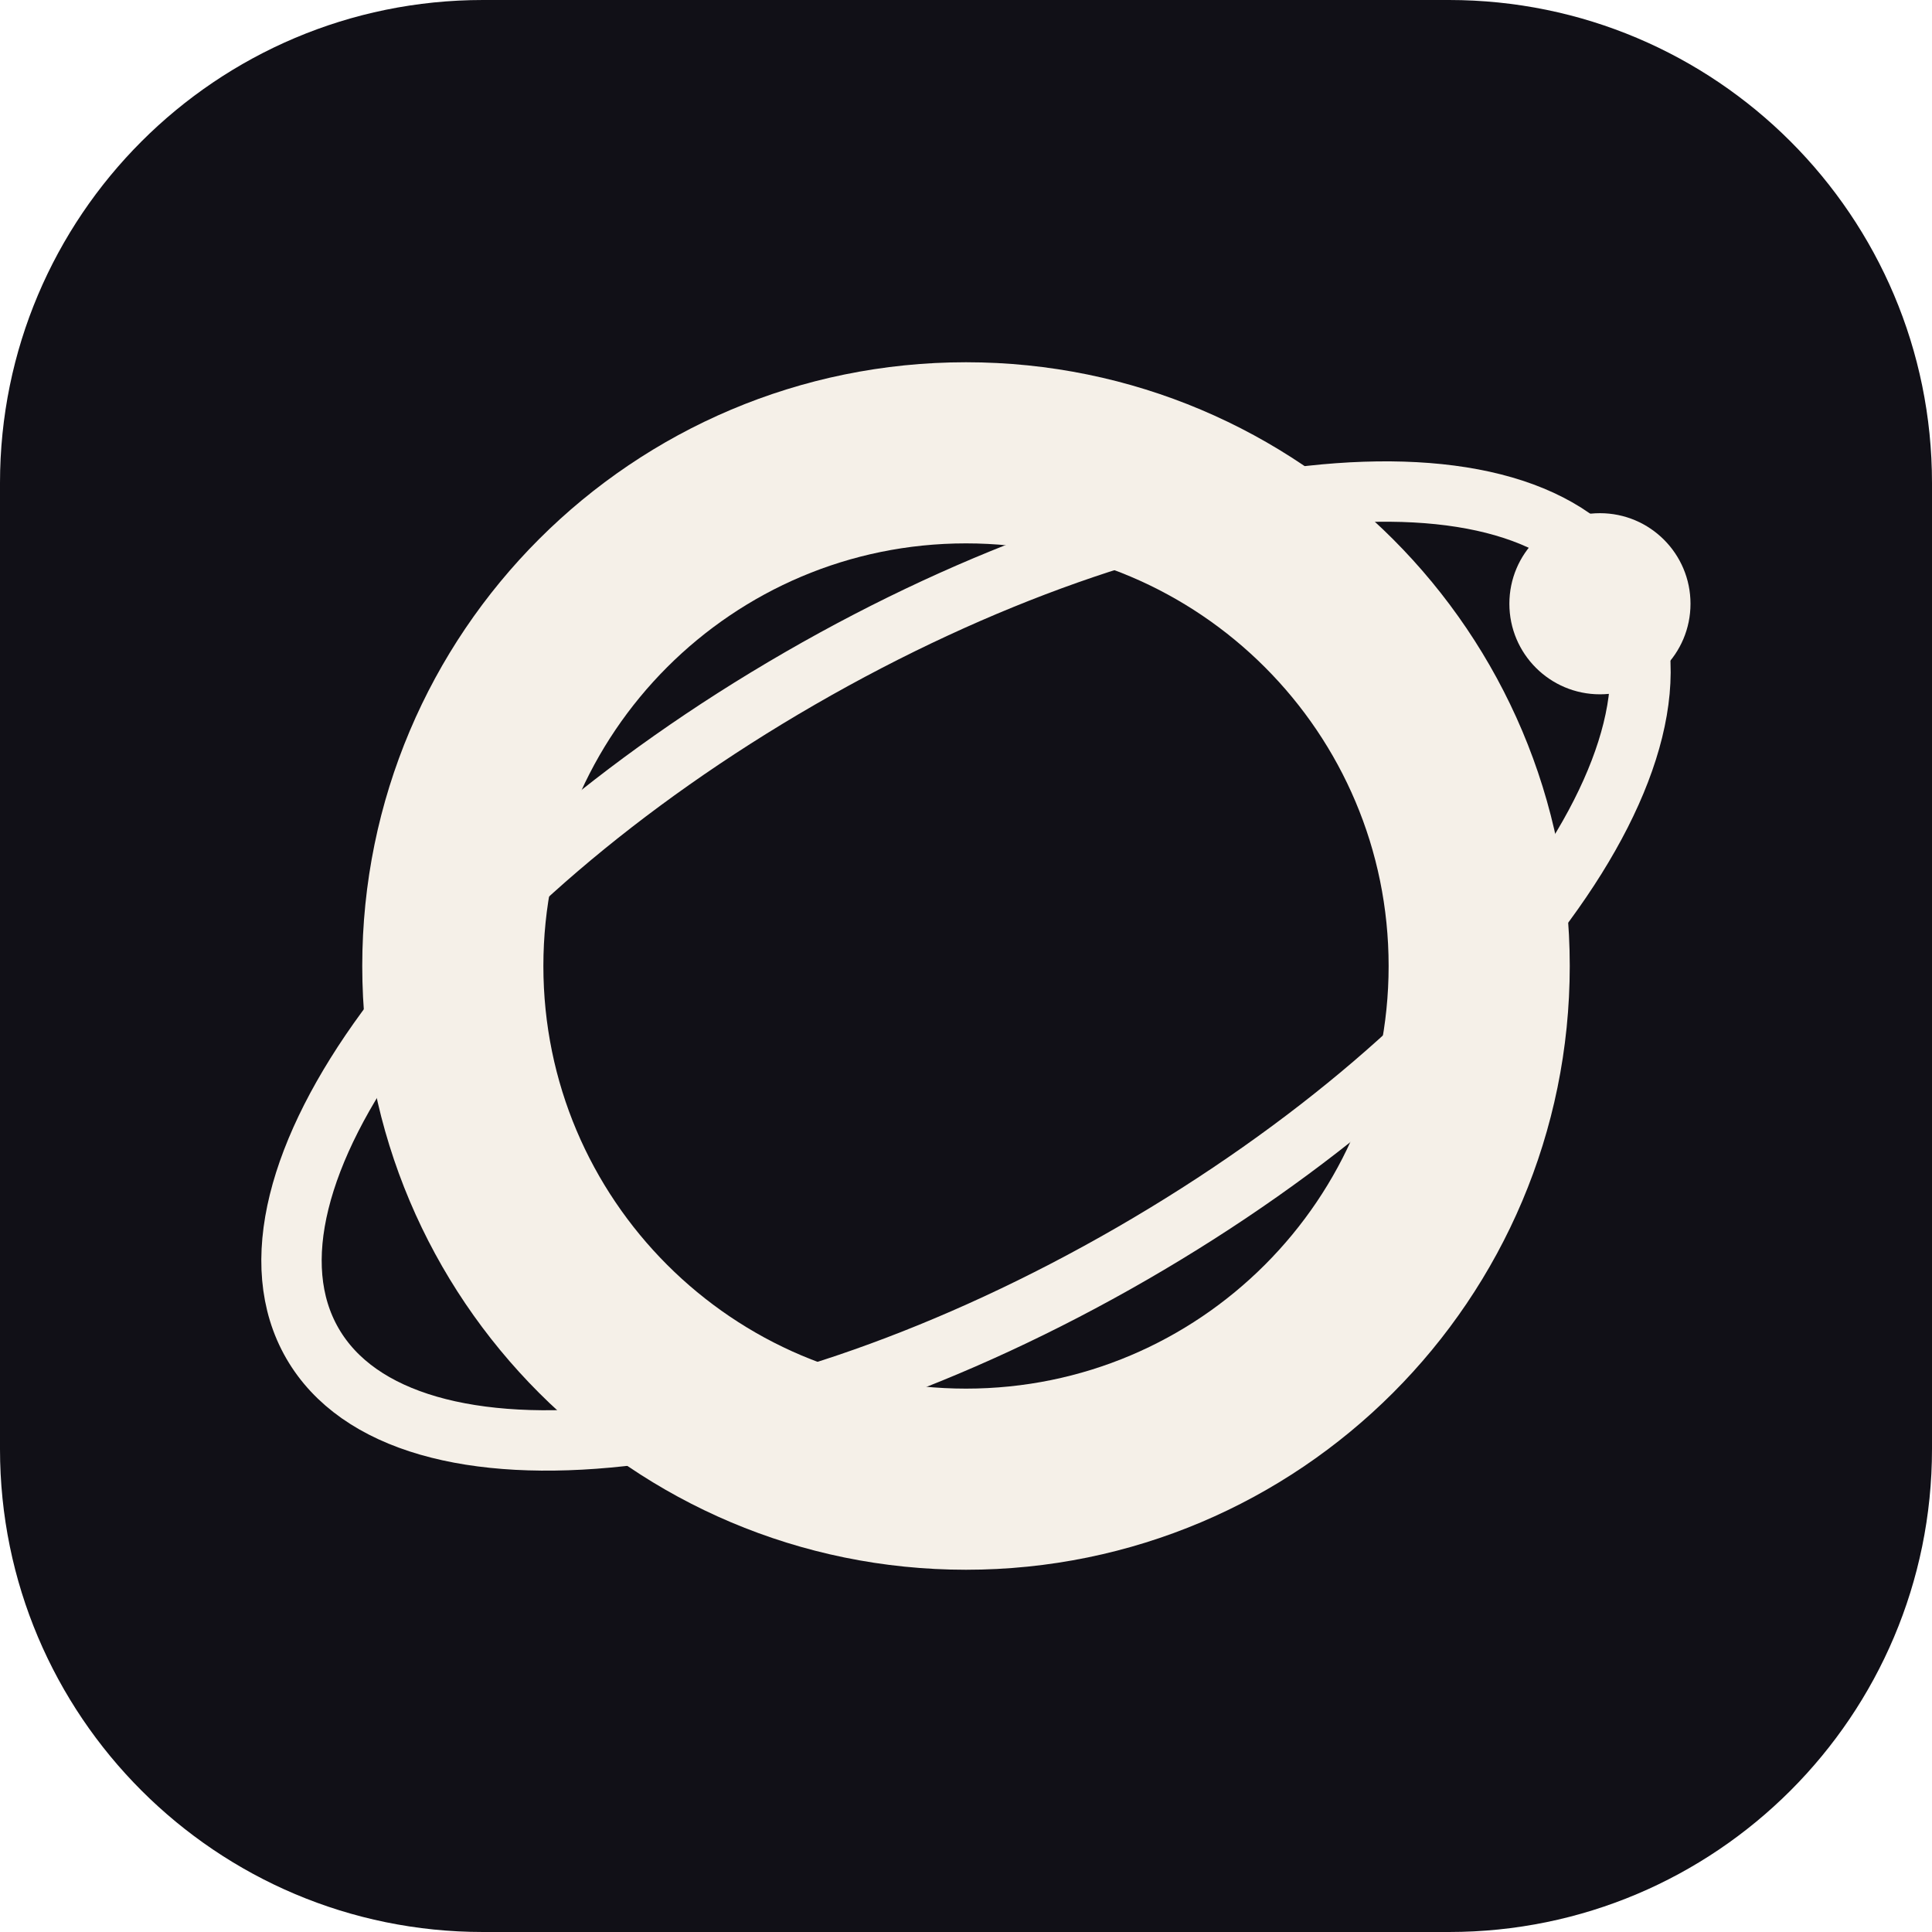
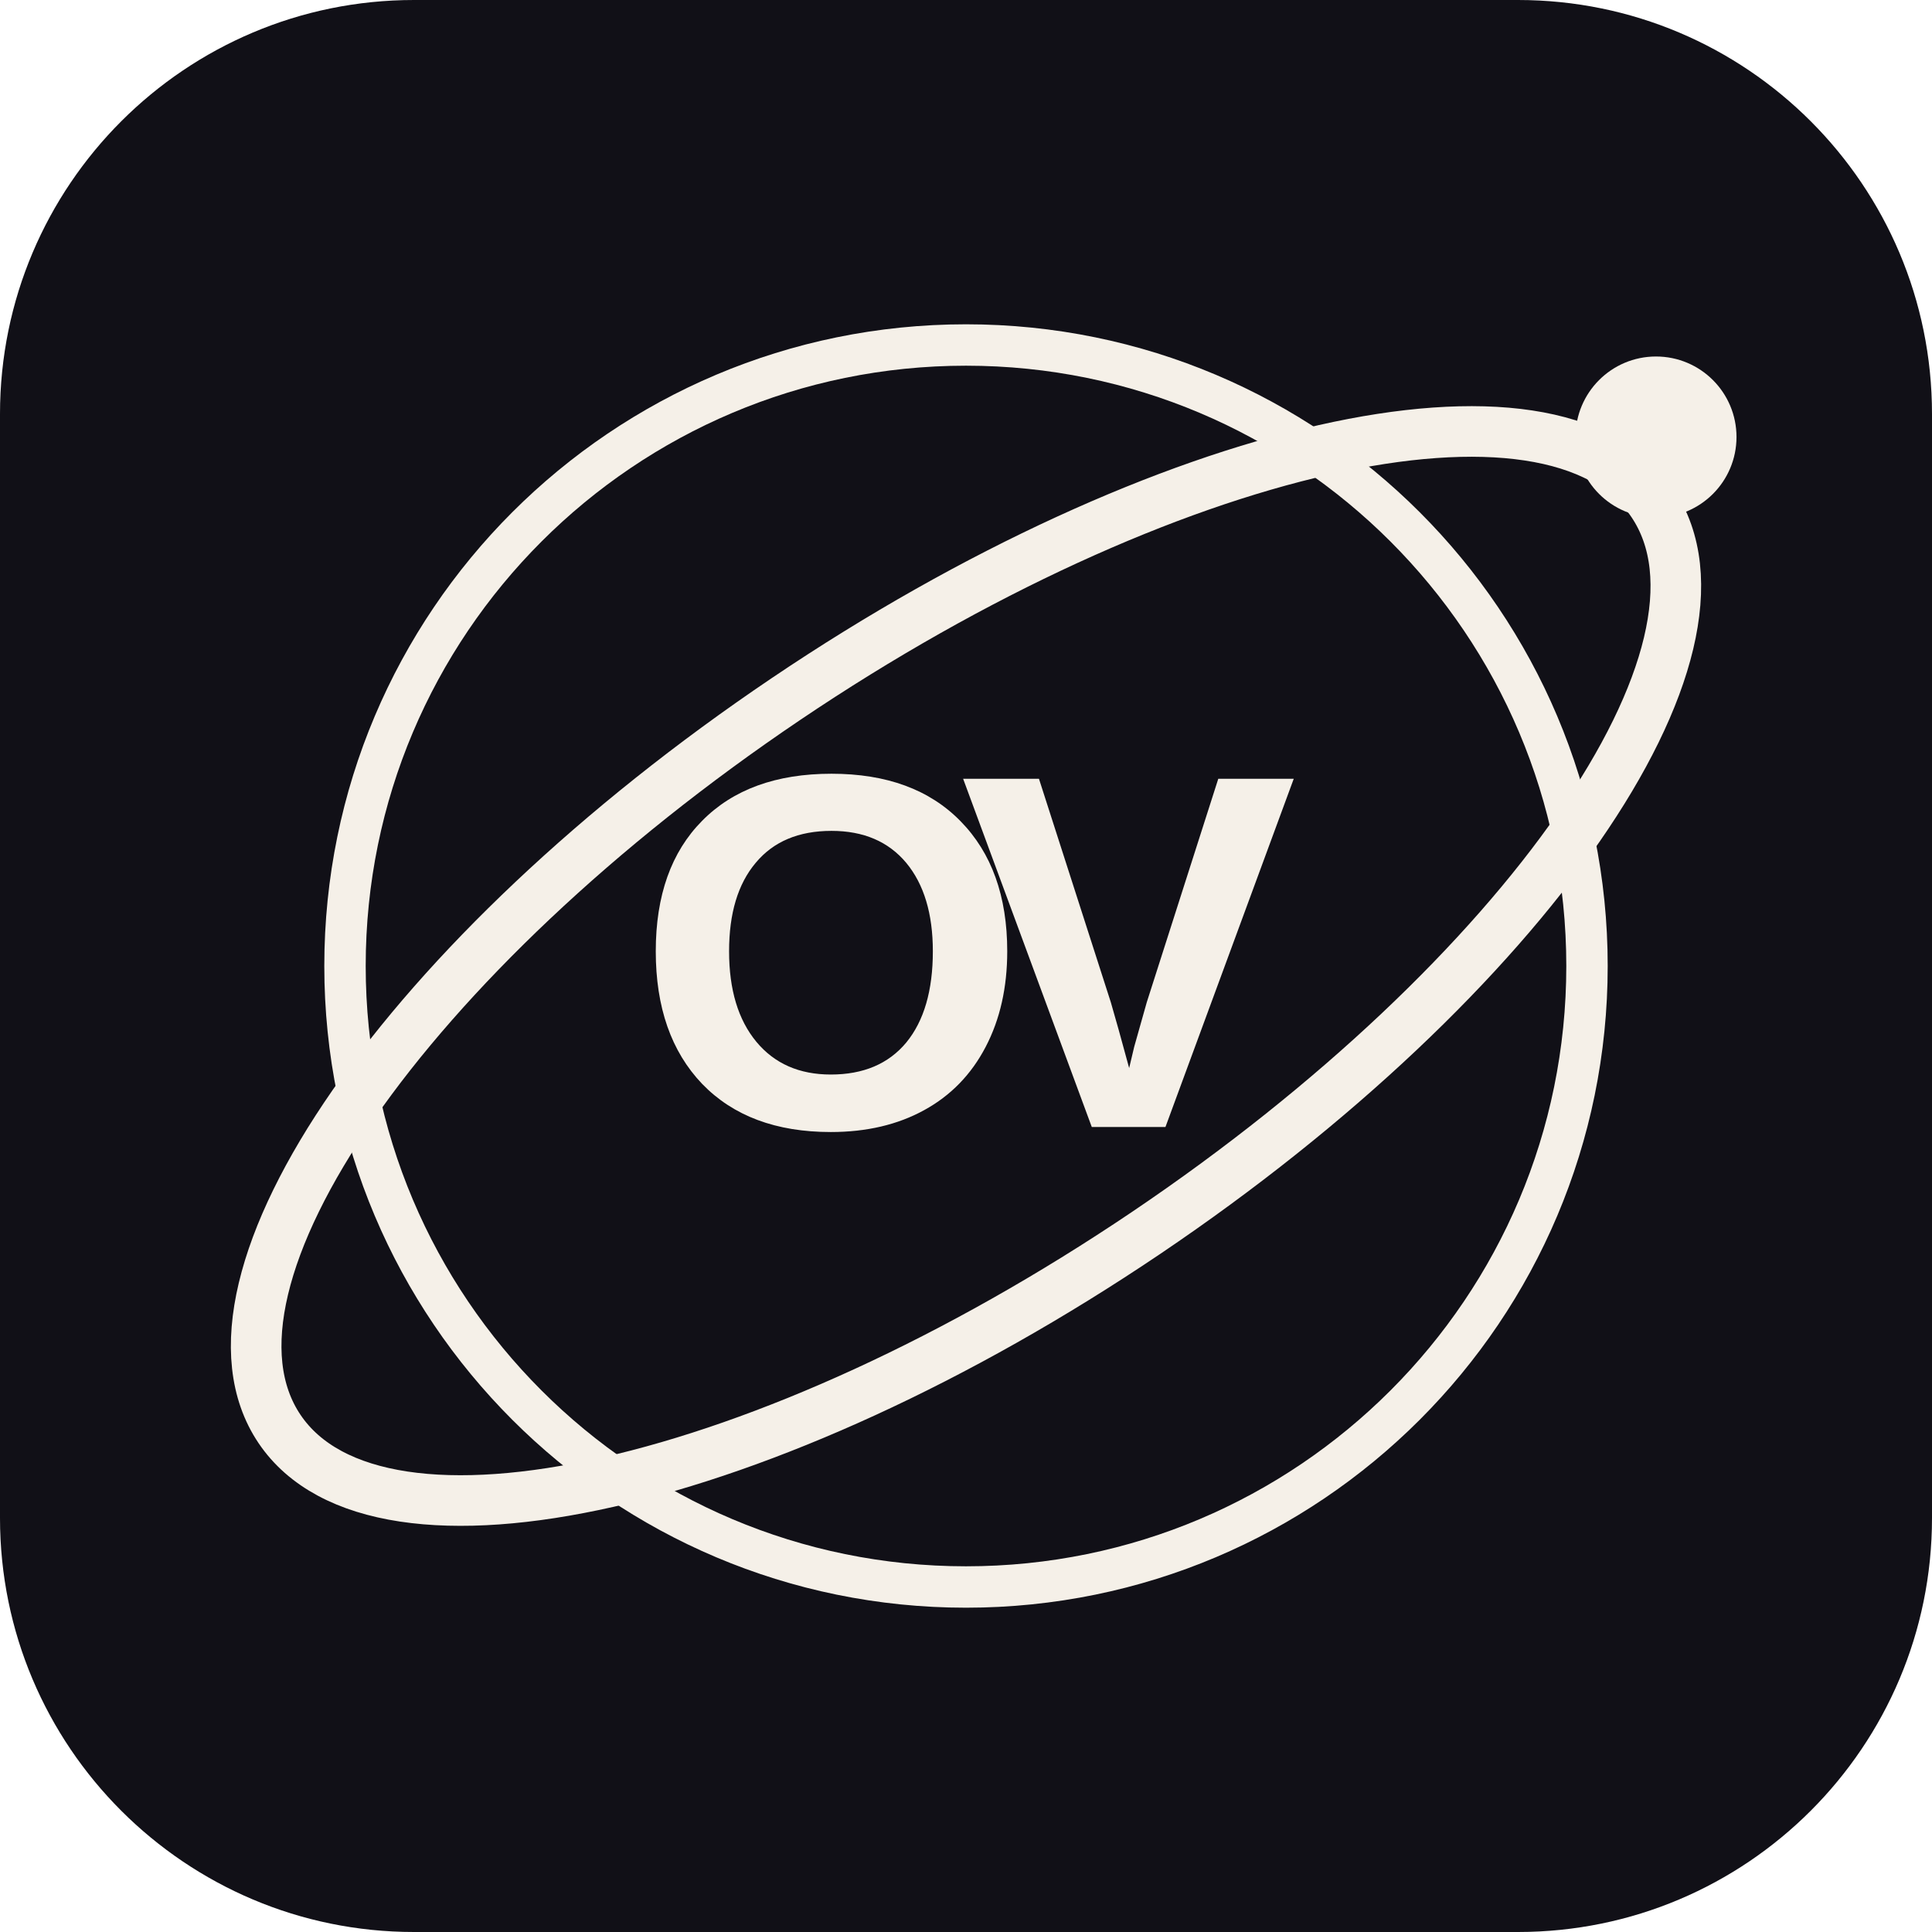
- <svg xmlns="http://www.w3.org/2000/svg" viewBox="0 0 64 64">
-   <rect width="64" height="64" rx="16" fill="#111017" />
-   <circle cx="32" cy="32" r="17" fill="none" stroke="#F5F0E8" stroke-width="6" />
-   <ellipse cx="32" cy="32" rx="25" ry="11" transform="rotate(-30 32 32)" fill="none" stroke="#F5F0E8" stroke-width="2" />
-   <circle cx="53" cy="20" r="3" fill="#F5F0E8" />
+ <svg xmlns="http://www.w3.org/2000/svg" viewBox="0 0 84 84">
+   <rect width="84" height="84" rx="18" fill="#111017" />
+   <circle cx="42" cy="42" r="27" fill="none" stroke="#F5F0E8" stroke-width="1.8" />
+   <ellipse cx="42" cy="42" rx="36" ry="14" transform="rotate(-34 42 42)" fill="none" stroke="#F5F0E8" stroke-width="2.2" />
+   <circle cx="72" cy="19" r="3.5" fill="#F5F0E8" />
+   <text x="42" y="49" font-family="Arial,Helvetica,sans-serif" font-size="22" font-weight="800" letter-spacing="-3" text-anchor="middle" fill="#F5F0E8">OV</text>
</svg>
